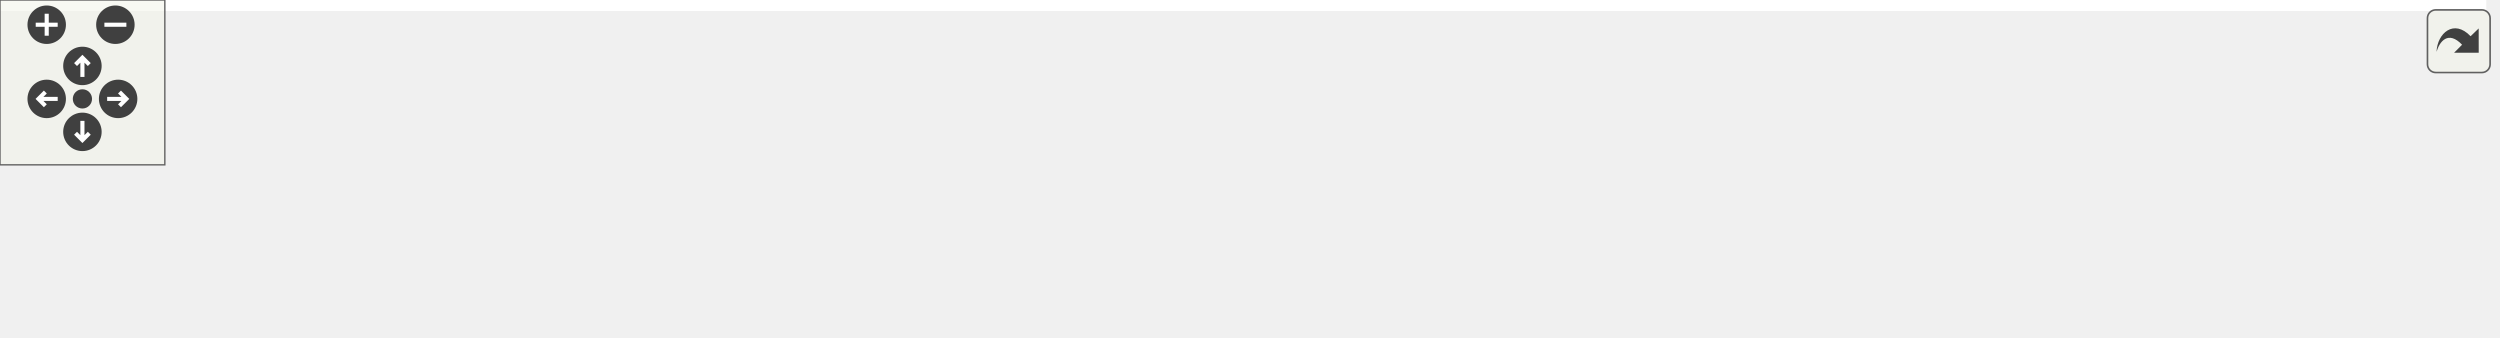
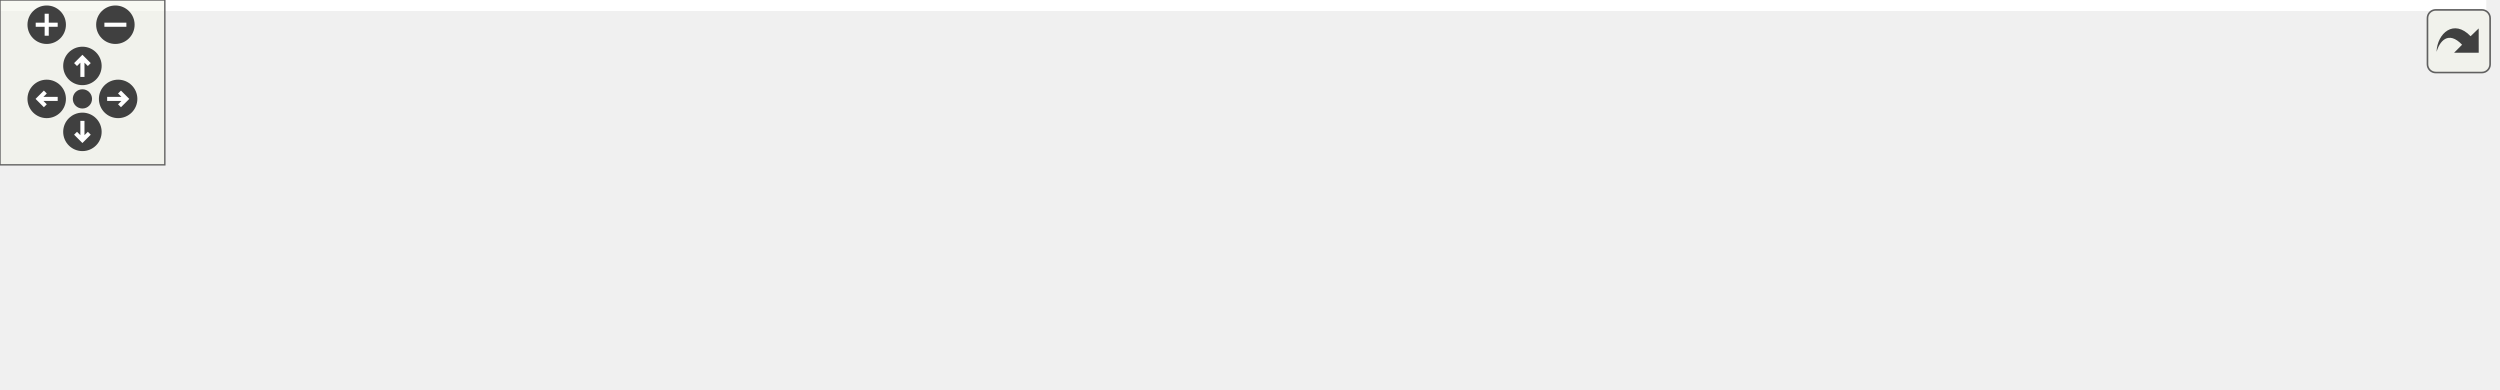
<svg xmlns="http://www.w3.org/2000/svg" xmlns:xlink="http://www.w3.org/1999/xlink" id="main" version="1.1" xml:space="preserve">
  <style type="text/css">
.edge:hover path { stroke: red; }
.edge:hover polygon { stroke: red; fill: red; }
</style>
  <defs>
    <circle id="rim" cx="0" cy="0" r="7" />
    <circle id="rim2" cx="0" cy="0" r="3.5" />
    <g id="zoomPlus">
      <use xlink:href="#rim" fill="#404040">
        <set attributeName="fill" to="#808080" begin="zoomplus.mouseover" end="zoomplus.mouseout" />
      </use>
      <path d="M-4,0h8M0,-4v8" fill="none" stroke="white" stroke-width="1.5" pointer-events="none" />
    </g>
    <g id="zoomMin">
      <use xlink:href="#rim" fill="#404040">
        <set attributeName="fill" to="#808080" begin="zoomminus.mouseover" end="zoomminus.mouseout" />
      </use>
      <path d="M-4,0h8" fill="none" stroke="white" stroke-width="1.5" pointer-events="none" />
    </g>
    <g id="dirArrow">
      <path fill="none" stroke="white" stroke-width="1.5" d="M0,-3.0v7 M-2.5,-0.5L0,-3.0L2.5,-0.5" />
    </g>
    <g id="resetDef">
      <use xlink:href="#rim2" fill="#404040">
        <set attributeName="fill" to="#808080" begin="reset.mouseover" end="reset.mouseout" />
      </use>
    </g>
  </defs>
  <svg id="graph" class="graph">
    <g id="viewport">
-       <polygon fill="white" stroke="transparent" points="-4,4 -4,-62 905,-62 905,4 -4,4" />
+       <polygon fill="white" stroke="transparent" points="-4,4 -4,-81 905,-81 905,4 -4,4" />
      <g id="node1" class="node">
        <g id="a_node1">
          <a xlink:title=" ">
            <polygon fill="#bfbfbf" stroke="black" points="0,-19.5 0,-38.5 186,-38.5 186,-19.5 0,-19.5" />
            <text text-anchor="middle" x="93" y="-26.5" font-family="Helvetica,sans-Serif" font-size="10.00">gauri::EditorLayer::OnImGuiRender</text>
          </a>
        </g>
      </g>
      <g id="node2" class="node">
        <g id="a_node2">
          <a xlink:href="classgauri_1_1SceneHierarchyPanel.html#ab3606cea4c4f011374fc31c352afdb8e" target="_top" xlink:title=" ">
-             <polygon fill="white" stroke="black" points="222,-19.5 222,-38.5 455,-38.5 455,-19.5 222,-19.5" />
-             <text text-anchor="middle" x="338.5" y="-26.5" font-family="Helvetica,sans-Serif" font-size="10.00">gauri::SceneHierarchyPanel::OnImGuiRender</text>
+             <polygon fill="white" stroke="black" points="222,-38.5 222,-57.5 455,-57.5 455,-38.5 222,-38.5" />
+             <text text-anchor="middle" x="338.5" y="-45.5" font-family="Helvetica,sans-Serif" font-size="10.00">gauri::SceneHierarchyPanel::OnImGuiRender</text>
          </a>
        </g>
      </g>
      <g id="edge1" class="edge">
-         <path fill="none" stroke="midnightblue" d="M186.06,-29C194.48,-29 203.1,-29 211.75,-29" />
-         <polygon fill="midnightblue" stroke="midnightblue" points="211.91,-32.5 221.91,-29 211.91,-25.5 211.91,-32.5" />
+         <path fill="none" stroke="midnightblue" d="M186.06,-36.18C194.48,-36.84 203.1,-37.51 211.75,-38.19" />
+         <polygon fill="midnightblue" stroke="midnightblue" points="211.67,-41.69 221.91,-38.98 212.21,-34.71 211.67,-41.69" />
+       </g>
+       <g id="node6" class="node">
+         <g id="a_node6">
+           <a xlink:href="classgauri_1_1SceneHierarchyPanel.html#a073f2d95cd8d8b04975b724388ce29b9" target="_top" xlink:title=" ">
+             <polygon fill="white" stroke="black" points="233.5,-0.5 233.5,-19.5 443.5,-19.5 443.5,-0.5 233.5,-0.5" />
+             <text text-anchor="middle" x="338.5" y="-7.5" font-family="Helvetica,sans-Serif" font-size="10.00">gauri::SceneHierarchyPanel::SetContext</text>
+           </a>
+         </g>
+       </g>
+       <g id="edge5" class="edge">
+         <path fill="none" stroke="midnightblue" d="M186.06,-21.82C198.28,-20.86 210.92,-19.88 223.46,-18.9" />
+         <polygon fill="midnightblue" stroke="midnightblue" points="223.78,-22.38 233.48,-18.12 223.24,-15.41 223.78,-22.38" />
      </g>
      <g id="node3" class="node">
        <g id="a_node3">
          <a xlink:href="classgauri_1_1SceneHierarchyPanel.html#a9144740cb48b4a524479ec129857d898" target="_top" xlink:title=" ">
-             <polygon fill="white" stroke="black" points="491,-38.5 491,-57.5 734,-57.5 734,-38.5 491,-38.5" />
-             <text text-anchor="middle" x="612.5" y="-45.5" font-family="Helvetica,sans-Serif" font-size="10.00">gauri::SceneHierarchyPanel::DrawComponents</text>
+             <polygon fill="white" stroke="black" points="491,-57.5 491,-76.5 734,-76.5 734,-57.5 491,-57.5" />
+             <text text-anchor="middle" x="612.5" y="-64.5" font-family="Helvetica,sans-Serif" font-size="10.00">gauri::SceneHierarchyPanel::DrawComponents</text>
          </a>
        </g>
      </g>
      <g id="edge2" class="edge">
-         <path fill="none" stroke="midnightblue" d="M455.25,-37.09C463.57,-37.67 472,-38.26 480.41,-38.84" />
-         <polygon fill="midnightblue" stroke="midnightblue" points="480.42,-42.35 490.64,-39.56 480.91,-35.37 480.42,-42.35" />
+         <path fill="none" stroke="midnightblue" d="M455.25,-56.09C463.57,-56.67 472,-57.26 480.41,-57.84" />
+         <polygon fill="midnightblue" stroke="midnightblue" points="480.42,-61.35 490.64,-58.56 480.91,-54.37 480.42,-61.35" />
      </g>
      <g id="node5" class="node">
        <g id="a_node5">
          <a xlink:href="classgauri_1_1SceneHierarchyPanel.html#ac786ab8a880c239274af1ce3a26351af" target="_top" xlink:title=" ">
-             <polygon fill="white" stroke="black" points="494.5,-0.5 494.5,-19.5 730.5,-19.5 730.5,-0.5 494.5,-0.5" />
-             <text text-anchor="middle" x="612.5" y="-7.5" font-family="Helvetica,sans-Serif" font-size="10.00">gauri::SceneHierarchyPanel::DrawEntityNode</text>
+             <polygon fill="white" stroke="black" points="494.5,-19.5 494.5,-38.5 730.5,-38.5 730.5,-19.5 494.5,-19.5" />
+             <text text-anchor="middle" x="612.5" y="-26.5" font-family="Helvetica,sans-Serif" font-size="10.00">gauri::SceneHierarchyPanel::DrawEntityNode</text>
          </a>
        </g>
      </g>
      <g id="edge4" class="edge">
-         <path fill="none" stroke="midnightblue" d="M455.25,-20.91C464.8,-20.25 474.49,-19.57 484.11,-18.9" />
-         <polygon fill="midnightblue" stroke="midnightblue" points="484.39,-22.39 494.12,-18.2 483.9,-15.4 484.39,-22.39" />
+         <path fill="none" stroke="midnightblue" d="M455.25,-39.91C464.8,-39.25 474.49,-38.57 484.11,-37.9" />
+         <polygon fill="midnightblue" stroke="midnightblue" points="484.39,-41.39 494.12,-37.2 483.9,-34.4 484.39,-41.39" />
      </g>
      <g id="node4" class="node">
        <g id="a_node4">
          <a xlink:href="namespacegauri.html#afd9399fc349c8e2f2c0377351d7460a5" target="_top" xlink:title=" ">
-             <polygon fill="white" stroke="black" points="770,-38.5 770,-57.5 901,-57.5 901,-38.5 770,-38.5" />
-             <text text-anchor="middle" x="835.5" y="-45.5" font-family="Helvetica,sans-Serif" font-size="10.00">gauri::DrawVec3Control</text>
+             <polygon fill="white" stroke="black" points="770,-57.5 770,-76.5 901,-76.5 901,-57.5 770,-57.5" />
+             <text text-anchor="middle" x="835.5" y="-64.5" font-family="Helvetica,sans-Serif" font-size="10.00">gauri::DrawVec3Control</text>
          </a>
        </g>
      </g>
      <g id="edge3" class="edge">
-         <path fill="none" stroke="midnightblue" d="M734.02,-48C742.78,-48 751.46,-48 759.83,-48" />
-         <polygon fill="midnightblue" stroke="midnightblue" points="759.87,-51.5 769.87,-48 759.87,-44.5 759.87,-51.5" />
+         <path fill="none" stroke="midnightblue" d="M734.02,-67C742.78,-67 751.46,-67 759.83,-67" />
+         <polygon fill="midnightblue" stroke="midnightblue" points="759.87,-70.5 769.87,-67 759.87,-63.5 759.87,-70.5" />
      </g>
    </g>
  </svg>
  <g id="navigator" transform="translate(0 0)" fill="#404254">
    <rect fill="#f2f5e9" fill-opacity="0.5" stroke="#606060" stroke-width=".5" x="0" y="0" width="60" height="60" />
    <use id="zoomplus" xlink:href="#zoomPlus" x="17" y="9" />
    <use id="zoomminus" xlink:href="#zoomMin" x="42" y="9" />
    <use id="reset" xlink:href="#resetDef" x="30" y="36" />
    <g id="arrowUp" xlink:href="#dirArrow" transform="translate(30 24)">
      <use xlink:href="#rim" fill="#404040">
        <set attributeName="fill" to="#808080" begin="arrowUp.mouseover" end="arrowUp.mouseout" />
      </use>
      <path fill="none" stroke="white" stroke-width="1.5" d="M0,-3.0v7 M-2.5,-0.5L0,-3.0L2.5,-0.5" />
    </g>
    <g id="arrowRight" xlink:href="#dirArrow" transform="rotate(90) translate(36 -43)">
      <use xlink:href="#rim" fill="#404040">
        <set attributeName="fill" to="#808080" begin="arrowRight.mouseover" end="arrowRight.mouseout" />
      </use>
      <path fill="none" stroke="white" stroke-width="1.5" d="M0,-3.0v7 M-2.5,-0.5L0,-3.0L2.5,-0.5" />
    </g>
    <g id="arrowDown" xlink:href="#dirArrow" transform="rotate(180) translate(-30 -48)">
      <use xlink:href="#rim" fill="#404040">
        <set attributeName="fill" to="#808080" begin="arrowDown.mouseover" end="arrowDown.mouseout" />
      </use>
      <path fill="none" stroke="white" stroke-width="1.5" d="M0,-3.0v7 M-2.5,-0.5L0,-3.0L2.5,-0.5" />
    </g>
    <g id="arrowLeft" xlink:href="#dirArrow" transform="rotate(270) translate(-36 17)">
      <use xlink:href="#rim" fill="#404040">
        <set attributeName="fill" to="#808080" begin="arrowLeft.mouseover" end="arrowLeft.mouseout" />
      </use>
      <path fill="none" stroke="white" stroke-width="1.5" d="M0,-3.0v7 M-2.5,-0.5L0,-3.0L2.5,-0.5" />
    </g>
  </g>
  <svg viewBox="0 0 15 15" width="100%" height="30px" preserveAspectRatio="xMaxYMin meet">
    <g id="arrow_out" transform="scale(0.3 0.3)">
      <a xlink:href="classgauri_1_1EditorLayer_a0ef45ba01458f29faaaa12336e619ff0_cgraph_org.svg" target="_base">
        <rect id="button" ry="5" rx="5" y="6" x="6" height="38" width="38" fill="#f2f5e9" fill-opacity="0.5" stroke="#606060" stroke-width="1.0" />
        <path id="arrow" d="M 11.5,31.437 C 11.94,20.098 22.043,11.323 32.159,21.979 L 37.069,17.246 C 37.069,17.246 37.088,32 37.088,32 L 22.16,31.978 C 22.16,31.978 26.998,27.14 26.998,27.14 C 18.529,18.264 13.292,25.23 11.5,31.437 z" style="fill:#404040;" />
      </a>
    </g>
  </svg>
</svg>
